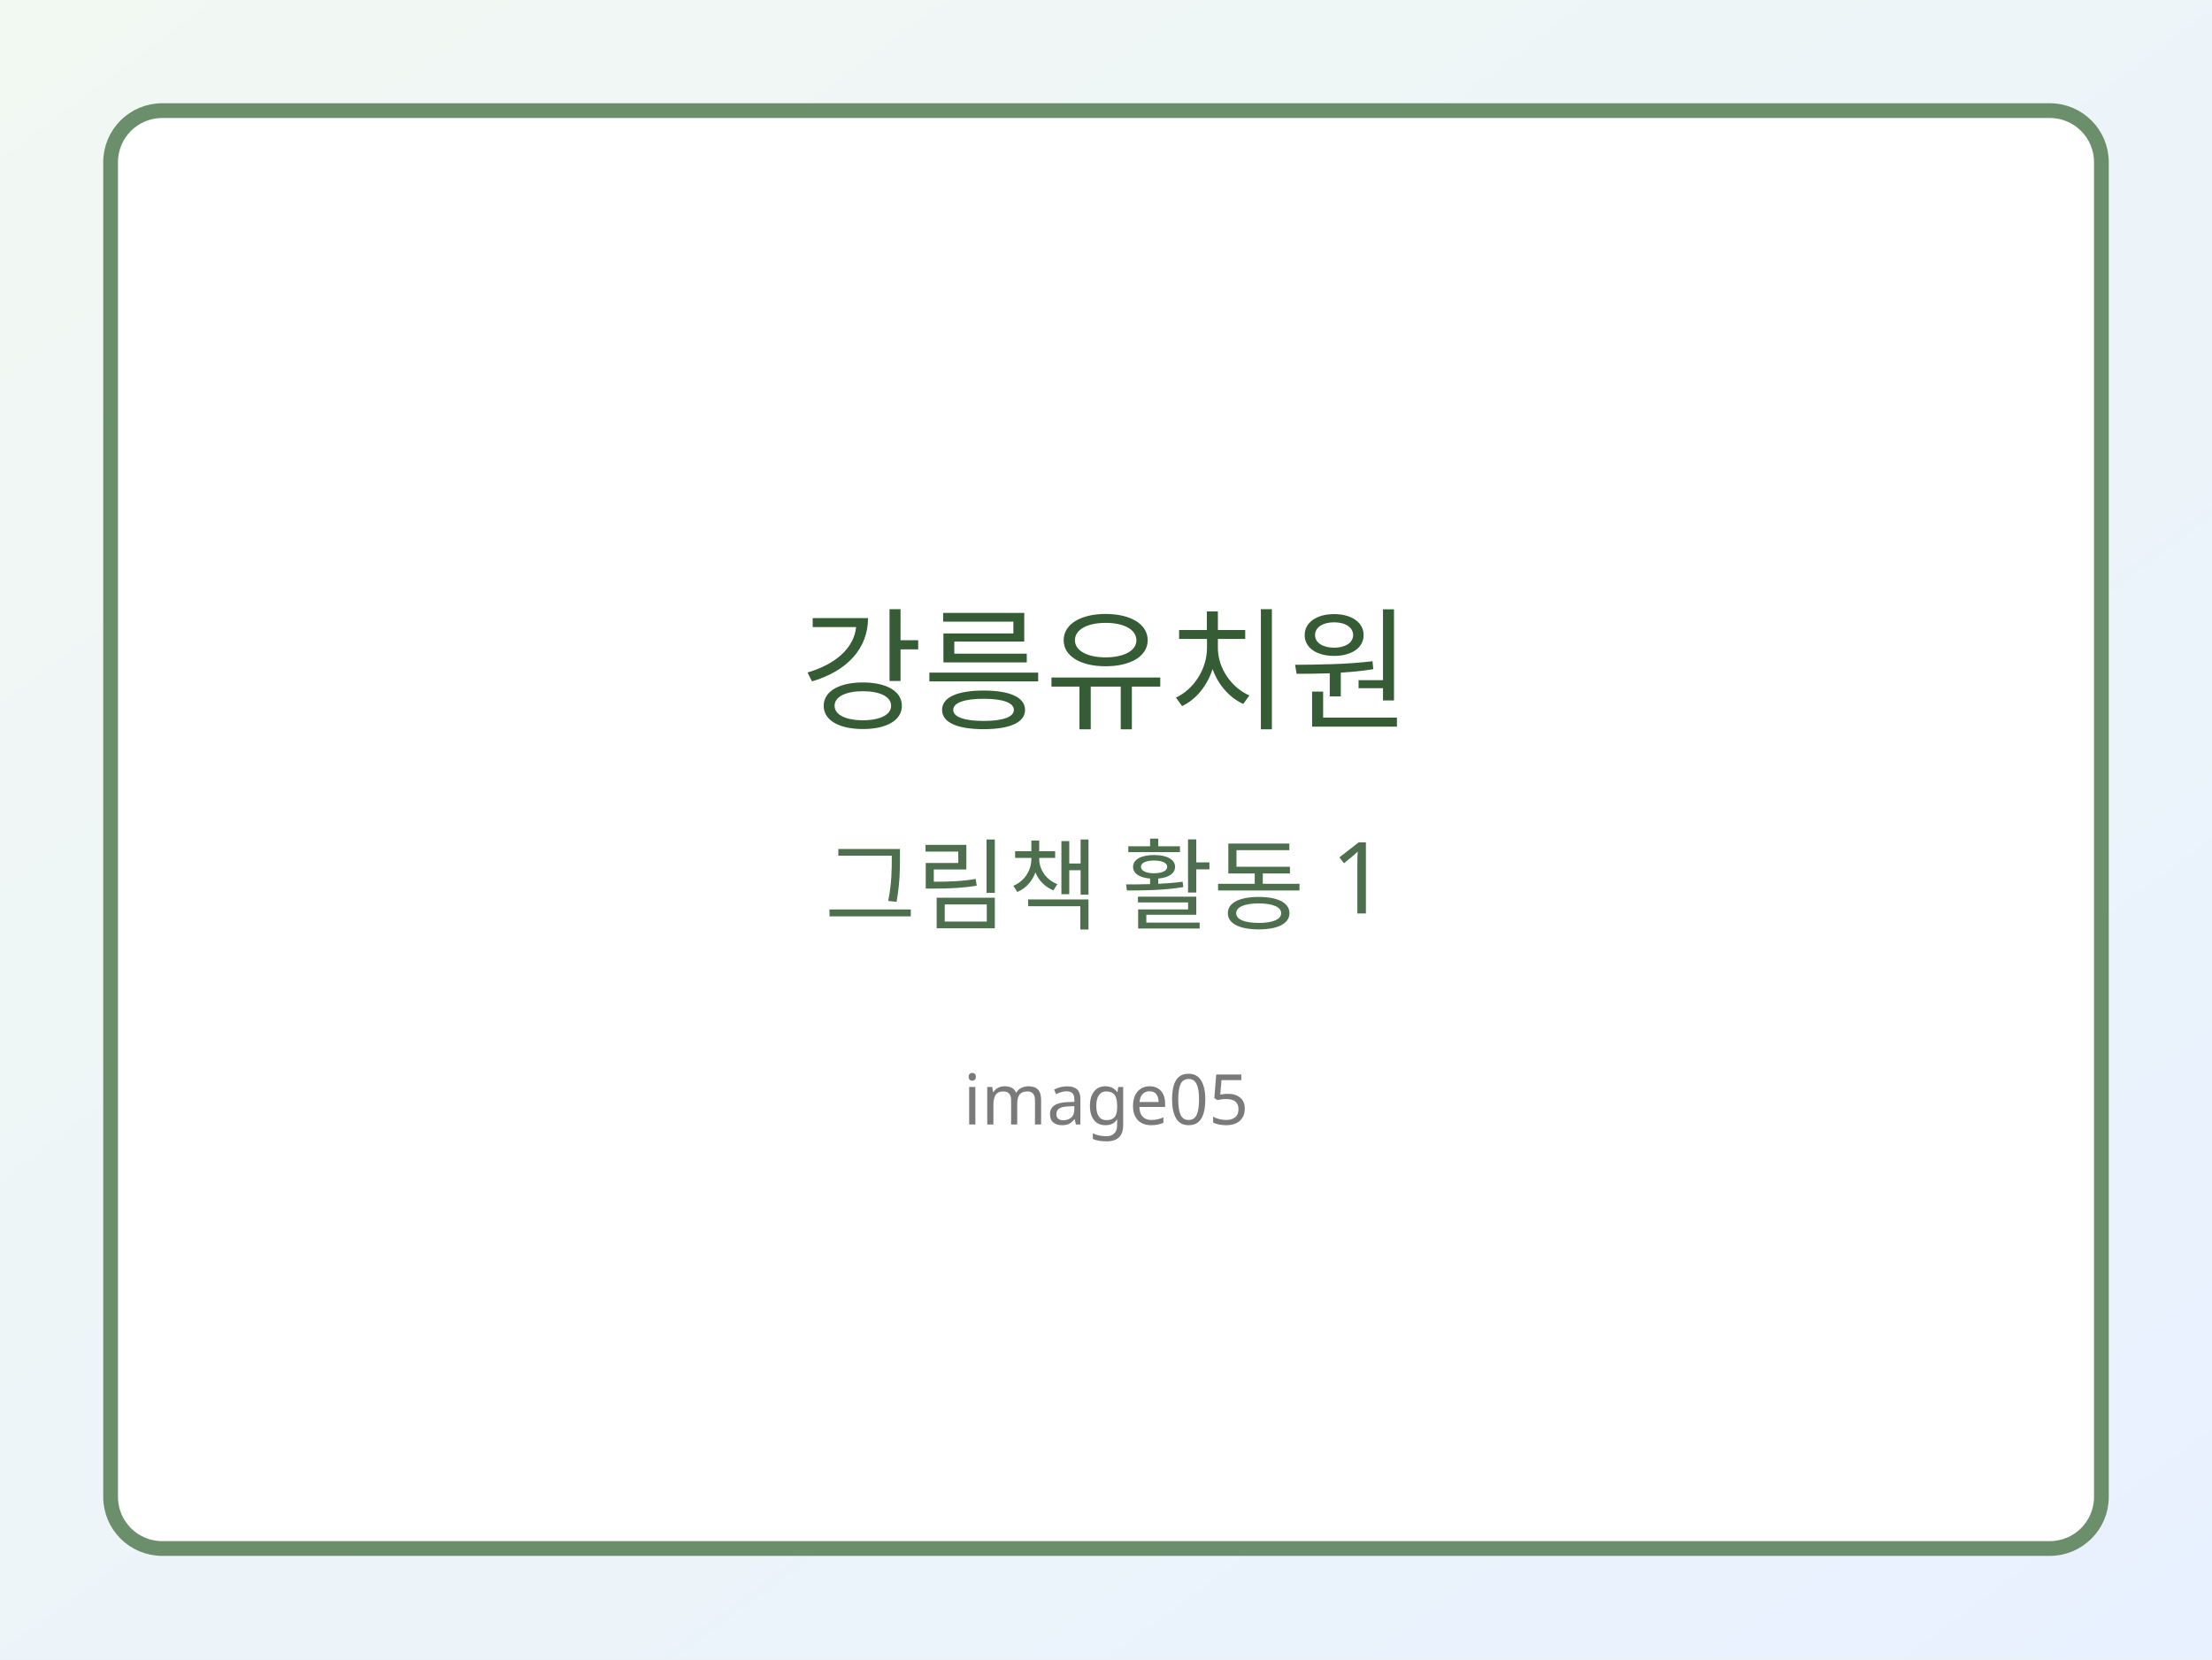
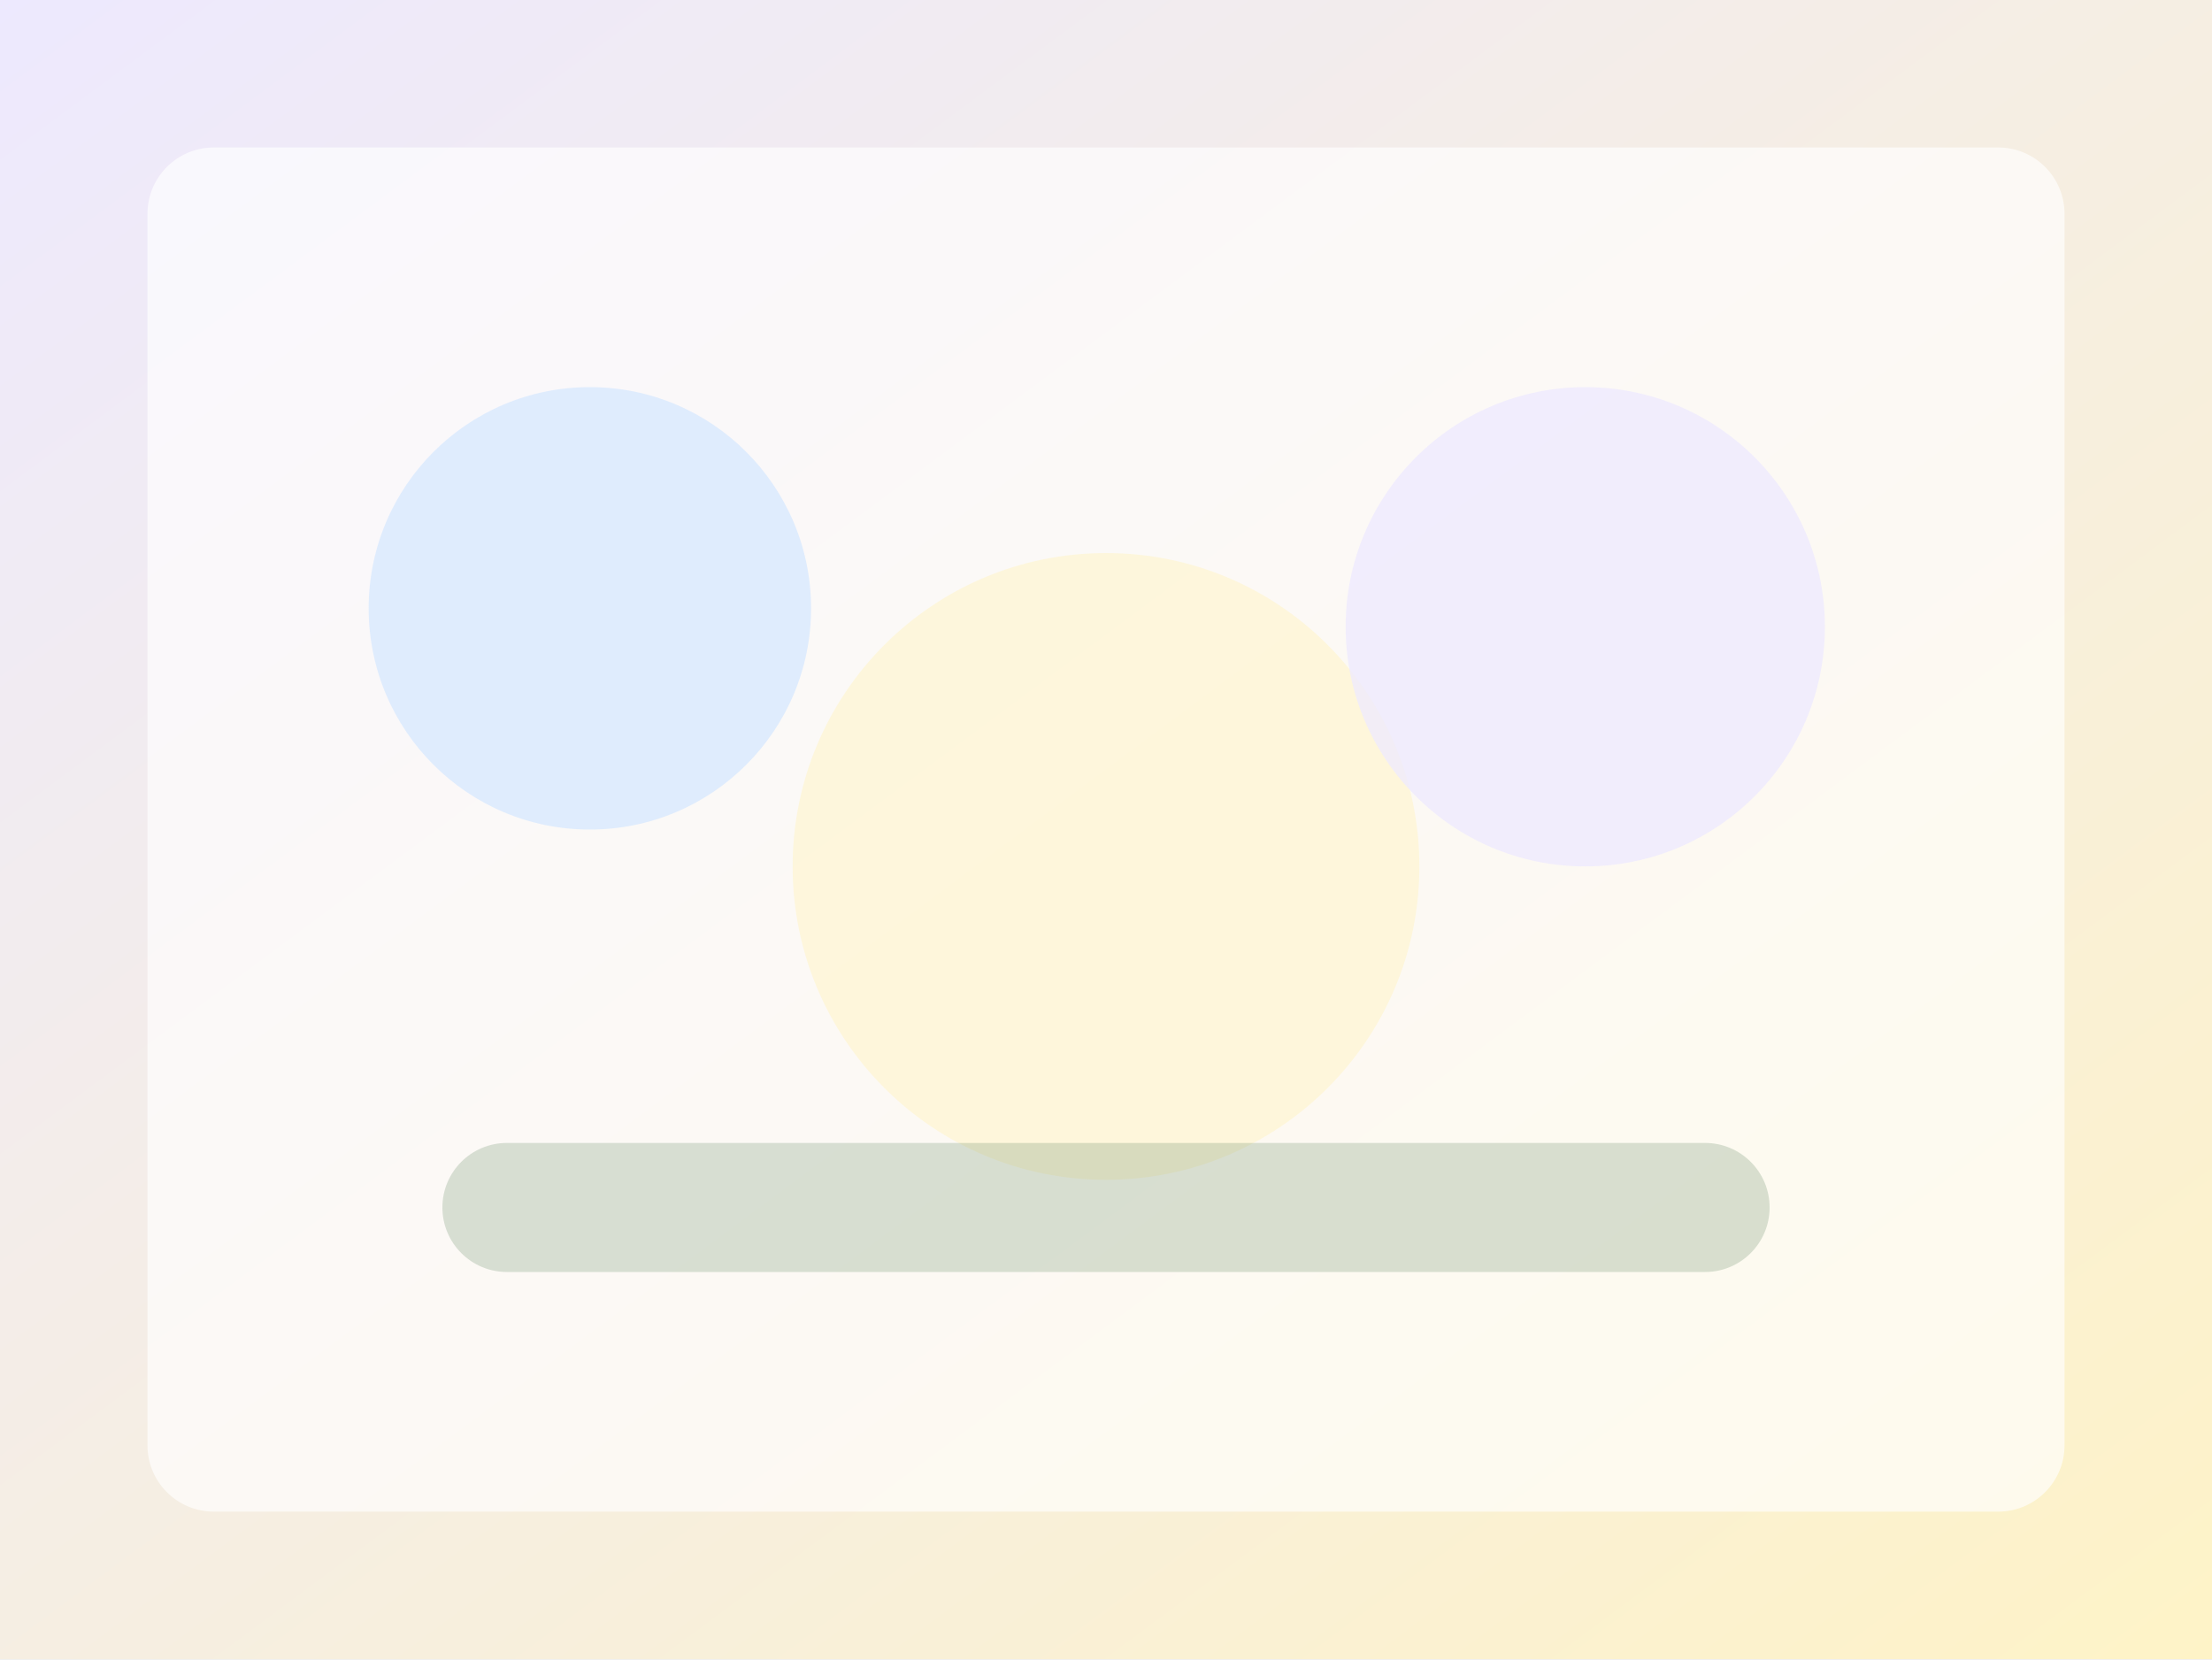
- <svg xmlns="http://www.w3.org/2000/svg" width="1200" height="900" viewBox="0 0 1200 900" role="img" aria-label="그림책 활동 1">
+ <svg xmlns="http://www.w3.org/2000/svg" width="1200" height="900" viewBox="0 0 1200 900" role="img" aria-hidden="true">
  <defs>
-     <linearGradient id="bg" x1="0" y1="0" x2="1" y2="1">
-       <stop offset="0%" stop-color="#f2f8f2" />
-       <stop offset="100%" stop-color="#e8f1ff" />
+     <linearGradient id="g5" x1="0" y1="0" x2="1" y2="1">
+       <stop offset="0%" stop-color="#ede9fe" />
+       <stop offset="100%" stop-color="#fef3c7" />
    </linearGradient>
  </defs>
-   <rect width="1200" height="900" fill="url(#bg)" />
-   <rect x="60" y="60" width="1080" height="780" rx="28" fill="#ffffff" stroke="#6b8e6b" stroke-width="8" />
-   <text x="600" y="390" text-anchor="middle" font-size="72" font-family="'Noto Sans KR', sans-serif" fill="#355c35">강릉유치원</text>
-   <text x="600" y="500" text-anchor="middle" font-size="54" font-family="'Noto Sans KR', sans-serif" fill="#4e6f4e">그림책 활동 1</text>
-   <text x="600" y="610" text-anchor="middle" font-size="38" font-family="'Noto Sans KR', sans-serif" fill="#7a7a7a">image05</text>
+   <rect width="1200" height="900" fill="url(#g5)" />
+   <rect x="80" y="80" width="1040" height="740" rx="36" fill="white" fill-opacity="0.65" />
+   <circle cx="320" cy="330" r="120" fill="#dbeafe" fill-opacity="0.85" />
+   <circle cx="600" cy="470" r="170" fill="#fef3c7" fill-opacity="0.55" />
+   <circle cx="860" cy="340" r="130" fill="#ede9fe" fill-opacity="0.75" />
+   <rect x="240" y="620" width="720" height="70" rx="35" fill="#6b8e6b" fill-opacity="0.25" />
</svg>
